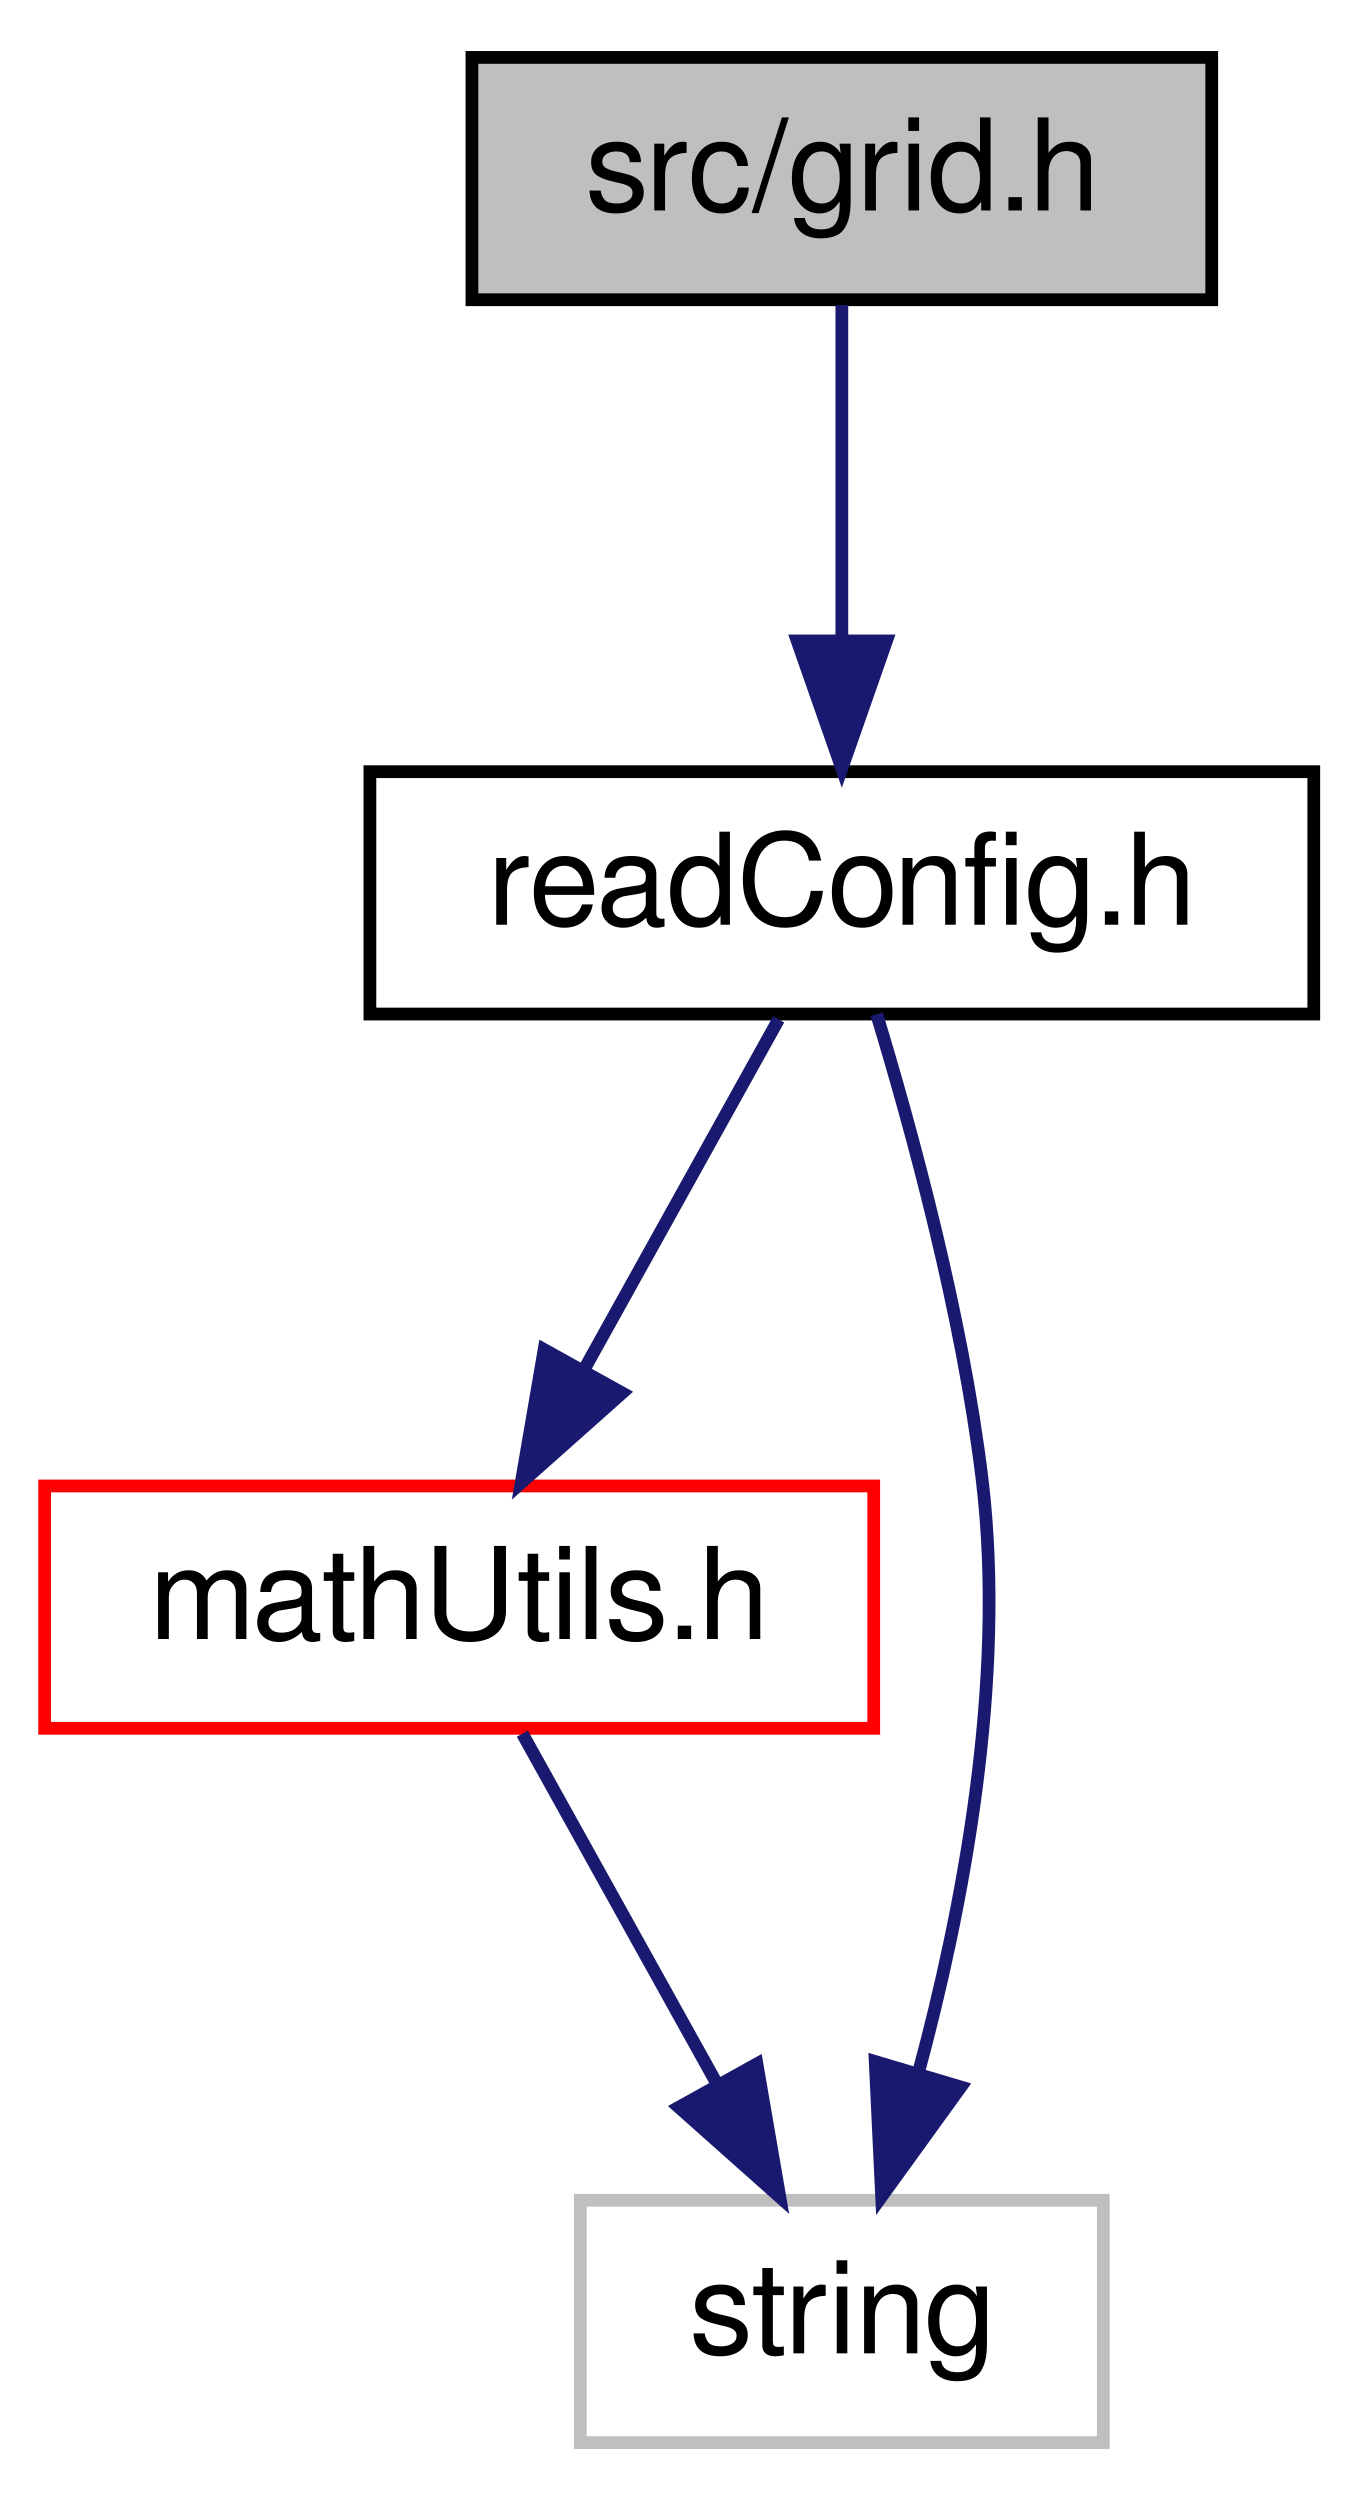
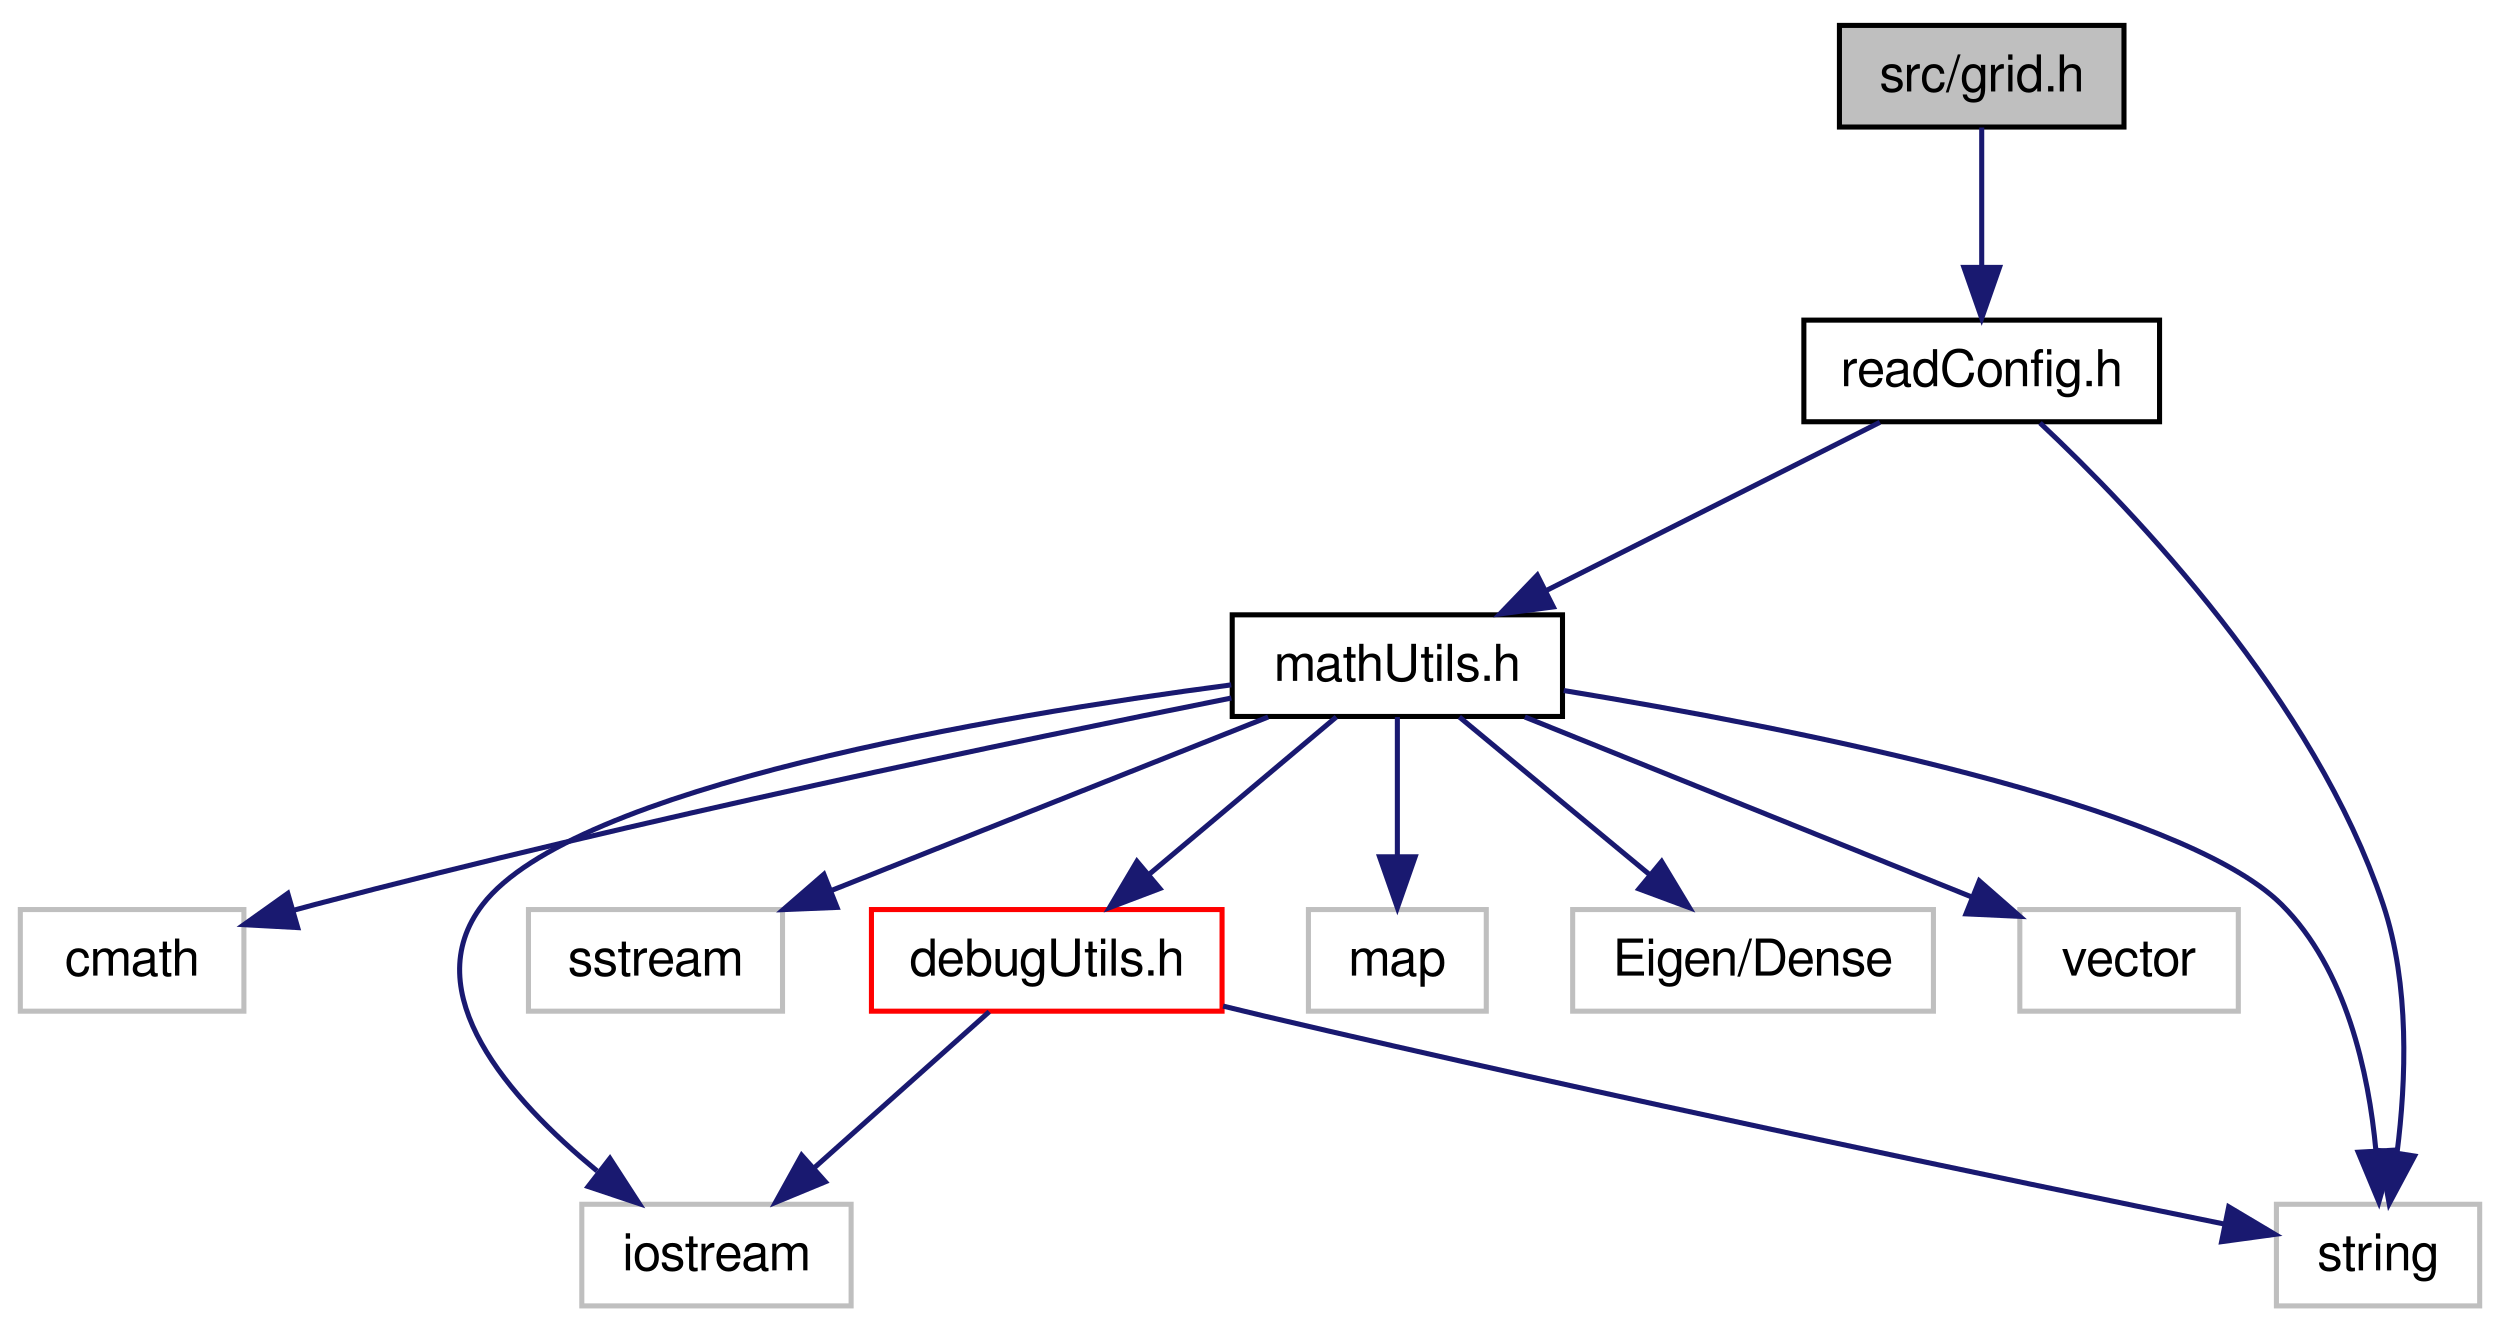
- <svg xmlns="http://www.w3.org/2000/svg" xmlns:xlink="http://www.w3.org/1999/xlink" width="107pt" height="196pt" viewBox="0.00 0.00 107.00 196.00">
-   <g id="graph1" class="graph" transform="scale(1 1) rotate(0) translate(4 192)">
-     <polygon fill="white" stroke="white" points="-4,5 -4,-192 104,-192 104,5 -4,5" />
+ <svg xmlns="http://www.w3.org/2000/svg" xmlns:xlink="http://www.w3.org/1999/xlink" width="492pt" height="262pt" viewBox="0.00 0.00 492.00 262.00">
+   <g id="graph1" class="graph" transform="scale(1 1) rotate(0) translate(4 258)">
+     <polygon fill="white" stroke="white" points="-4,5 -4,-258 489,-258 489,5 -4,5" />
    <g id="node1" class="node">
-       <polygon fill="#bfbfbf" stroke="black" points="33,-168.5 33,-187.5 91,-187.5 91,-168.5 33,-168.5" />
-       <text text-anchor="middle" x="62" y="-175.5" font-family="FreeSans" font-size="10.00">src/grid.h</text>
+       <polygon fill="#bfbfbf" stroke="black" points="358,-233 358,-253 414,-253 414,-233 358,-233" />
+       <text text-anchor="middle" x="386" y="-240" font-family="FreeSans" font-size="10.00">src/grid.h</text>
    </g>
    <g id="node3" class="node">
      <a xlink:href="readConfig_8h.html" target="_top" xlink:title="readConfig.h">
-         <polygon fill="white" stroke="black" points="25,-112.5 25,-131.5 99,-131.5 99,-112.5 25,-112.5" />
-         <text text-anchor="middle" x="62" y="-119.5" font-family="FreeSans" font-size="10.00">readConfig.h</text>
+         <polygon fill="white" stroke="black" points="351,-175 351,-195 421,-195 421,-175 351,-175" />
+         <text text-anchor="middle" x="386" y="-182" font-family="FreeSans" font-size="10.00">readConfig.h</text>
      </a>
    </g>
    <g id="edge2" class="edge">
-       <path fill="none" stroke="midnightblue" d="M62,-168.083C62,-161.006 62,-150.861 62,-141.986" />
-       <polygon fill="midnightblue" stroke="midnightblue" points="65.5,-141.751 62,-131.751 58.5,-141.751 65.5,-141.751" />
+       <path fill="none" stroke="midnightblue" d="M386,-232.897C386,-225.339 386,-214.748 386,-205.446" />
+       <polygon fill="midnightblue" stroke="midnightblue" points="389.5,-205.378 386,-195.378 382.5,-205.378 389.5,-205.378" />
    </g>
    <g id="node5" class="node">
      <a xlink:href="mathUtils_8h.html" target="_top" xlink:title="mathUtils.h">
-         <polygon fill="white" stroke="red" points="-0.5,-56.5 -0.5,-75.5 64.5,-75.5 64.5,-56.5 -0.5,-56.5" />
-         <text text-anchor="middle" x="32" y="-63.5" font-family="FreeSans" font-size="10.00">mathUtils.h</text>
+         <polygon fill="white" stroke="black" points="238.5,-117 238.5,-137 303.5,-137 303.5,-117 238.5,-117" />
+         <text text-anchor="middle" x="271" y="-124" font-family="FreeSans" font-size="10.00">mathUtils.h</text>
      </a>
    </g>
    <g id="edge4" class="edge">
-       <path fill="none" stroke="midnightblue" d="M57.046,-112.083C52.896,-104.613 46.847,-93.724 41.733,-84.52" />
-       <polygon fill="midnightblue" stroke="midnightblue" points="44.778,-82.793 36.862,-75.751 38.659,-86.192 44.778,-82.793" />
+       <path fill="none" stroke="midnightblue" d="M365.969,-174.897C347.776,-165.722 320.72,-152.076 300.135,-141.694" />
+       <polygon fill="midnightblue" stroke="midnightblue" points="301.693,-138.56 291.188,-137.182 298.54,-144.81 301.693,-138.56" />
+     </g>
+     <g id="node15" class="node">
+       <polygon fill="white" stroke="#bfbfbf" points="444,-1 444,-21 484,-21 484,-1 444,-1" />
+       <text text-anchor="middle" x="464" y="-8" font-family="FreeSans" font-size="10.00">string</text>
+     </g>
+     <g id="edge26" class="edge">
+       <path fill="none" stroke="midnightblue" d="M397.473,-174.768C415.942,-157.437 451.551,-120.244 465,-80 470.273,-64.22 469.531,-45.255 467.748,-31.204" />
+       <polygon fill="midnightblue" stroke="midnightblue" points="471.179,-30.491 466.19,-21.145 464.262,-31.562 471.179,-30.491" />
    </g>
    <g id="node7" class="node">
-       <polygon fill="white" stroke="#bfbfbf" points="41.5,-0.5 41.5,-19.5 82.5,-19.5 82.5,-0.5 41.5,-0.5" />
-       <text text-anchor="middle" x="62" y="-7.5" font-family="FreeSans" font-size="10.00">string</text>
+       <polygon fill="white" stroke="#bfbfbf" points="393.5,-59 393.5,-79 436.5,-79 436.5,-59 393.5,-59" />
+       <text text-anchor="middle" x="415" y="-66" font-family="FreeSans" font-size="10.00">vector</text>
+     </g>
+     <g id="edge6" class="edge">
+       <path fill="none" stroke="midnightblue" d="M296.083,-116.897C320.519,-107.055 357.727,-92.068 384.004,-81.484" />
+       <polygon fill="midnightblue" stroke="midnightblue" points="385.522,-84.646 393.49,-77.664 382.907,-78.153 385.522,-84.646" />
+     </g>
+     <g id="node9" class="node">
+       <polygon fill="white" stroke="#bfbfbf" points="0,-59 0,-79 44,-79 44,-59 0,-59" />
+       <text text-anchor="middle" x="22" y="-66" font-family="FreeSans" font-size="10.00">cmath</text>
    </g>
    <g id="edge8" class="edge">
-       <path fill="none" stroke="midnightblue" d="M64.73,-112.486C67.451,-103.52 71.442,-88.935 73,-76 74.903,-60.198 71.493,-42.384 67.98,-29.406" />
-       <polygon fill="midnightblue" stroke="midnightblue" points="71.326,-28.379 65.12,-19.793 64.617,-30.375 71.326,-28.379" />
+       <path fill="none" stroke="midnightblue" d="M238.33,-120.631C196.36,-112.256 121.364,-96.643 58,-80 56.578,-79.626 55.127,-79.234 53.665,-78.828" />
+       <polygon fill="midnightblue" stroke="midnightblue" points="54.585,-75.45 44.006,-76.026 52.635,-82.173 54.585,-75.45" />
    </g>
-     <g id="edge6" class="edge">
-       <path fill="none" stroke="midnightblue" d="M36.954,-56.083C41.104,-48.613 47.153,-37.724 52.267,-28.52" />
-       <polygon fill="midnightblue" stroke="midnightblue" points="55.341,-30.192 57.138,-19.751 49.222,-26.793 55.341,-30.192" />
+     <g id="node11" class="node">
+       <polygon fill="white" stroke="#bfbfbf" points="110.5,-1 110.5,-21 163.5,-21 163.5,-1 110.5,-1" />
+       <text text-anchor="middle" x="137" y="-8" font-family="FreeSans" font-size="10.00">iostream</text>
+     </g>
+     <g id="edge10" class="edge">
+       <path fill="none" stroke="midnightblue" d="M238.305,-123.218C191.45,-117.049 108.868,-103.132 91,-80 77.689,-62.767 96.164,-41.811 113.512,-27.547" />
+       <polygon fill="midnightblue" stroke="midnightblue" points="116.034,-30.021 121.793,-21.128 111.745,-24.488 116.034,-30.021" />
+     </g>
+     <g id="node13" class="node">
+       <polygon fill="white" stroke="#bfbfbf" points="100,-59 100,-79 150,-79 150,-59 100,-59" />
+       <text text-anchor="middle" x="125" y="-66" font-family="FreeSans" font-size="10.00">sstream</text>
+     </g>
+     <g id="edge12" class="edge">
+       <path fill="none" stroke="midnightblue" d="M245.569,-116.897C221.807,-107.458 186.135,-93.287 159.752,-82.806" />
+       <polygon fill="midnightblue" stroke="midnightblue" points="160.726,-79.426 150.14,-78.987 158.141,-85.932 160.726,-79.426" />
+     </g>
+     <g id="edge14" class="edge">
+       <path fill="none" stroke="midnightblue" d="M303.742,-122.102C348.419,-114.778 425.204,-99.699 445,-80 457.757,-67.305 462.16,-46.887 463.58,-31.549" />
+       <polygon fill="midnightblue" stroke="midnightblue" points="467.08,-31.647 464.162,-21.462 460.091,-31.243 467.08,-31.647" />
+     </g>
+     <g id="node17" class="node">
+       <polygon fill="white" stroke="#bfbfbf" points="253.5,-59 253.5,-79 288.5,-79 288.5,-59 253.5,-59" />
+       <text text-anchor="middle" x="271" y="-66" font-family="FreeSans" font-size="10.00">map</text>
+     </g>
+     <g id="edge16" class="edge">
+       <path fill="none" stroke="midnightblue" d="M271,-116.897C271,-109.339 271,-98.748 271,-89.446" />
+       <polygon fill="midnightblue" stroke="midnightblue" points="274.5,-89.378 271,-79.378 267.5,-89.378 274.5,-89.378" />
+     </g>
+     <g id="node19" class="node">
+       <a xlink:href="debugUtils_8h.html" target="_top" xlink:title="debugUtils.h">
+         <polygon fill="white" stroke="red" points="167.5,-59 167.5,-79 236.5,-79 236.5,-59 167.5,-59" />
+         <text text-anchor="middle" x="202" y="-66" font-family="FreeSans" font-size="10.00">debugUtils.h</text>
+       </a>
+     </g>
+     <g id="edge18" class="edge">
+       <path fill="none" stroke="midnightblue" d="M258.981,-116.897C248.817,-108.353 234.041,-95.933 222.083,-85.881" />
+       <polygon fill="midnightblue" stroke="midnightblue" points="224.253,-83.133 214.346,-79.378 219.749,-88.491 224.253,-83.133" />
+     </g>
+     <g id="node23" class="node">
+       <polygon fill="white" stroke="#bfbfbf" points="305.5,-59 305.5,-79 376.5,-79 376.5,-59 305.5,-59" />
+       <text text-anchor="middle" x="341" y="-66" font-family="FreeSans" font-size="10.00">Eigen/Dense</text>
+     </g>
+     <g id="edge24" class="edge">
+       <path fill="none" stroke="midnightblue" d="M283.193,-116.897C293.505,-108.353 308.495,-95.933 320.626,-85.881" />
+       <polygon fill="midnightblue" stroke="midnightblue" points="323.008,-88.453 328.475,-79.378 318.542,-83.063 323.008,-88.453" />
+     </g>
+     <g id="edge22" class="edge">
+       <path fill="none" stroke="midnightblue" d="M190.678,-58.897C181.195,-50.435 167.451,-38.172 156.244,-28.172" />
+       <polygon fill="midnightblue" stroke="midnightblue" points="158.422,-25.424 148.63,-21.378 153.761,-30.647 158.422,-25.424" />
+     </g>
+     <g id="edge20" class="edge">
+       <path fill="none" stroke="midnightblue" d="M236.705,-59.998C239.508,-59.309 242.3,-58.635 245,-58 312.177,-42.206 391.456,-25.724 433.778,-17.097" />
+       <polygon fill="midnightblue" stroke="midnightblue" points="434.609,-20.5 443.712,-15.078 433.215,-13.64 434.609,-20.5" />
    </g>
  </g>
</svg>
